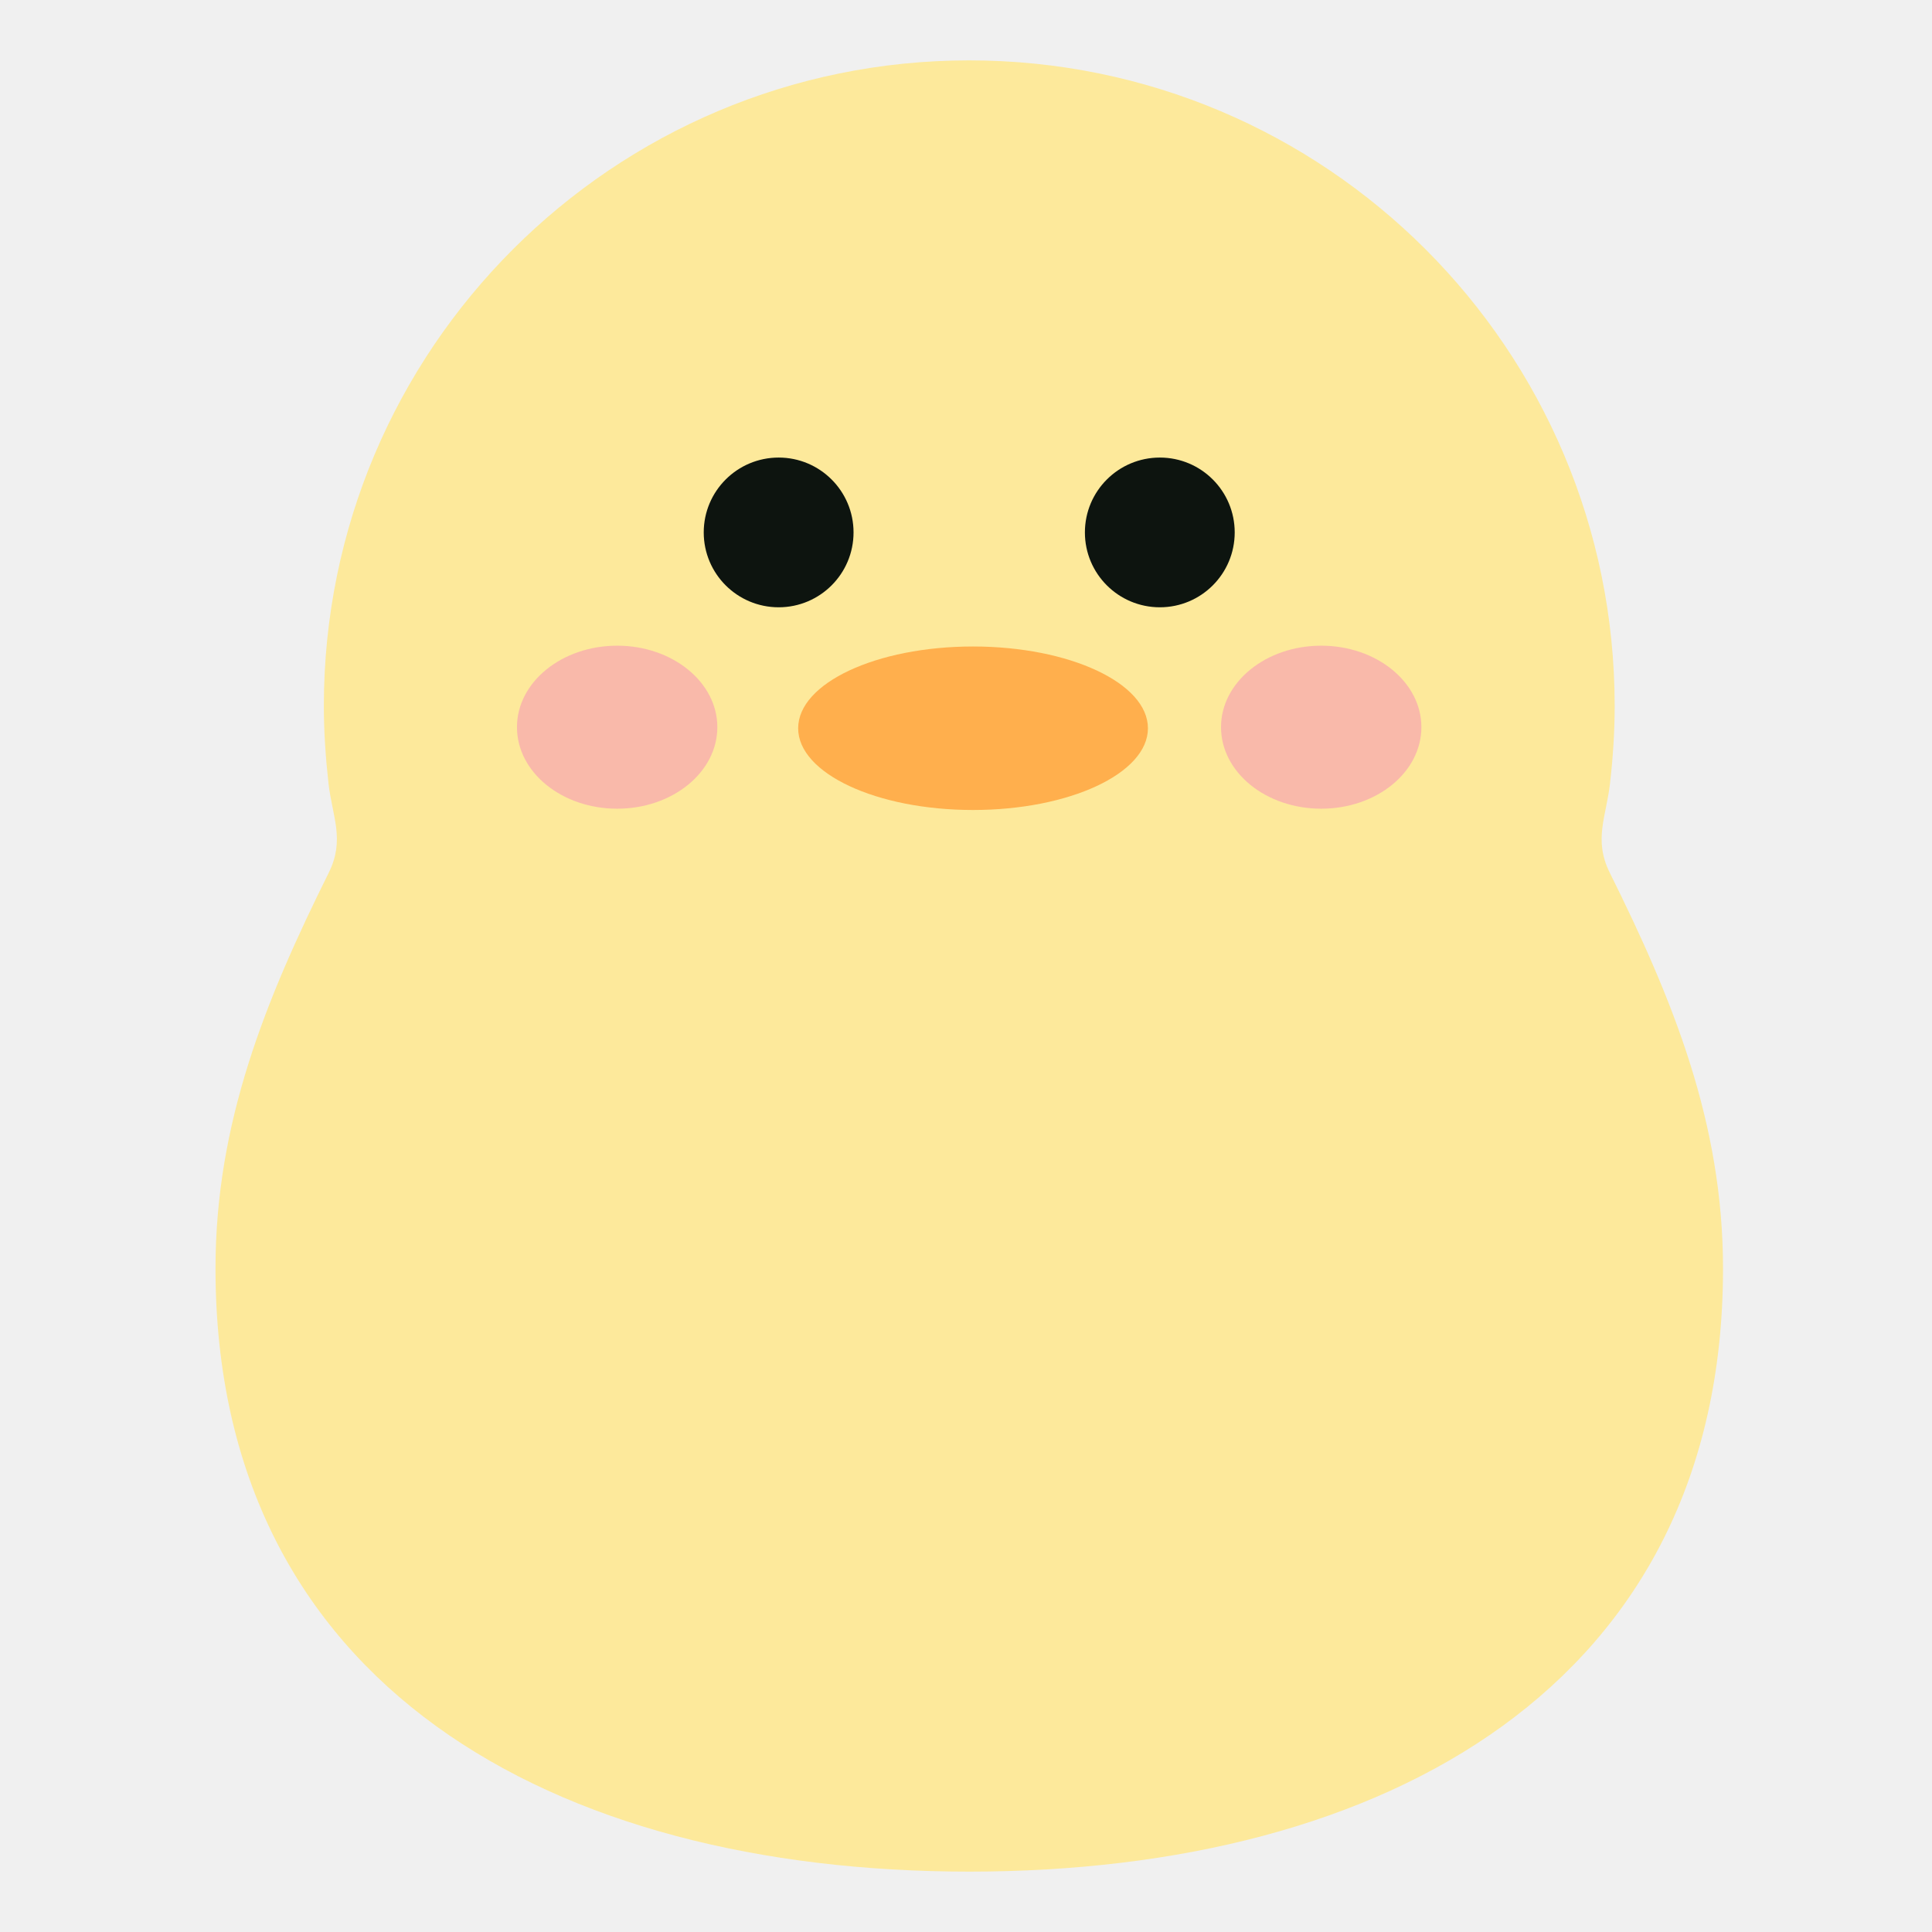
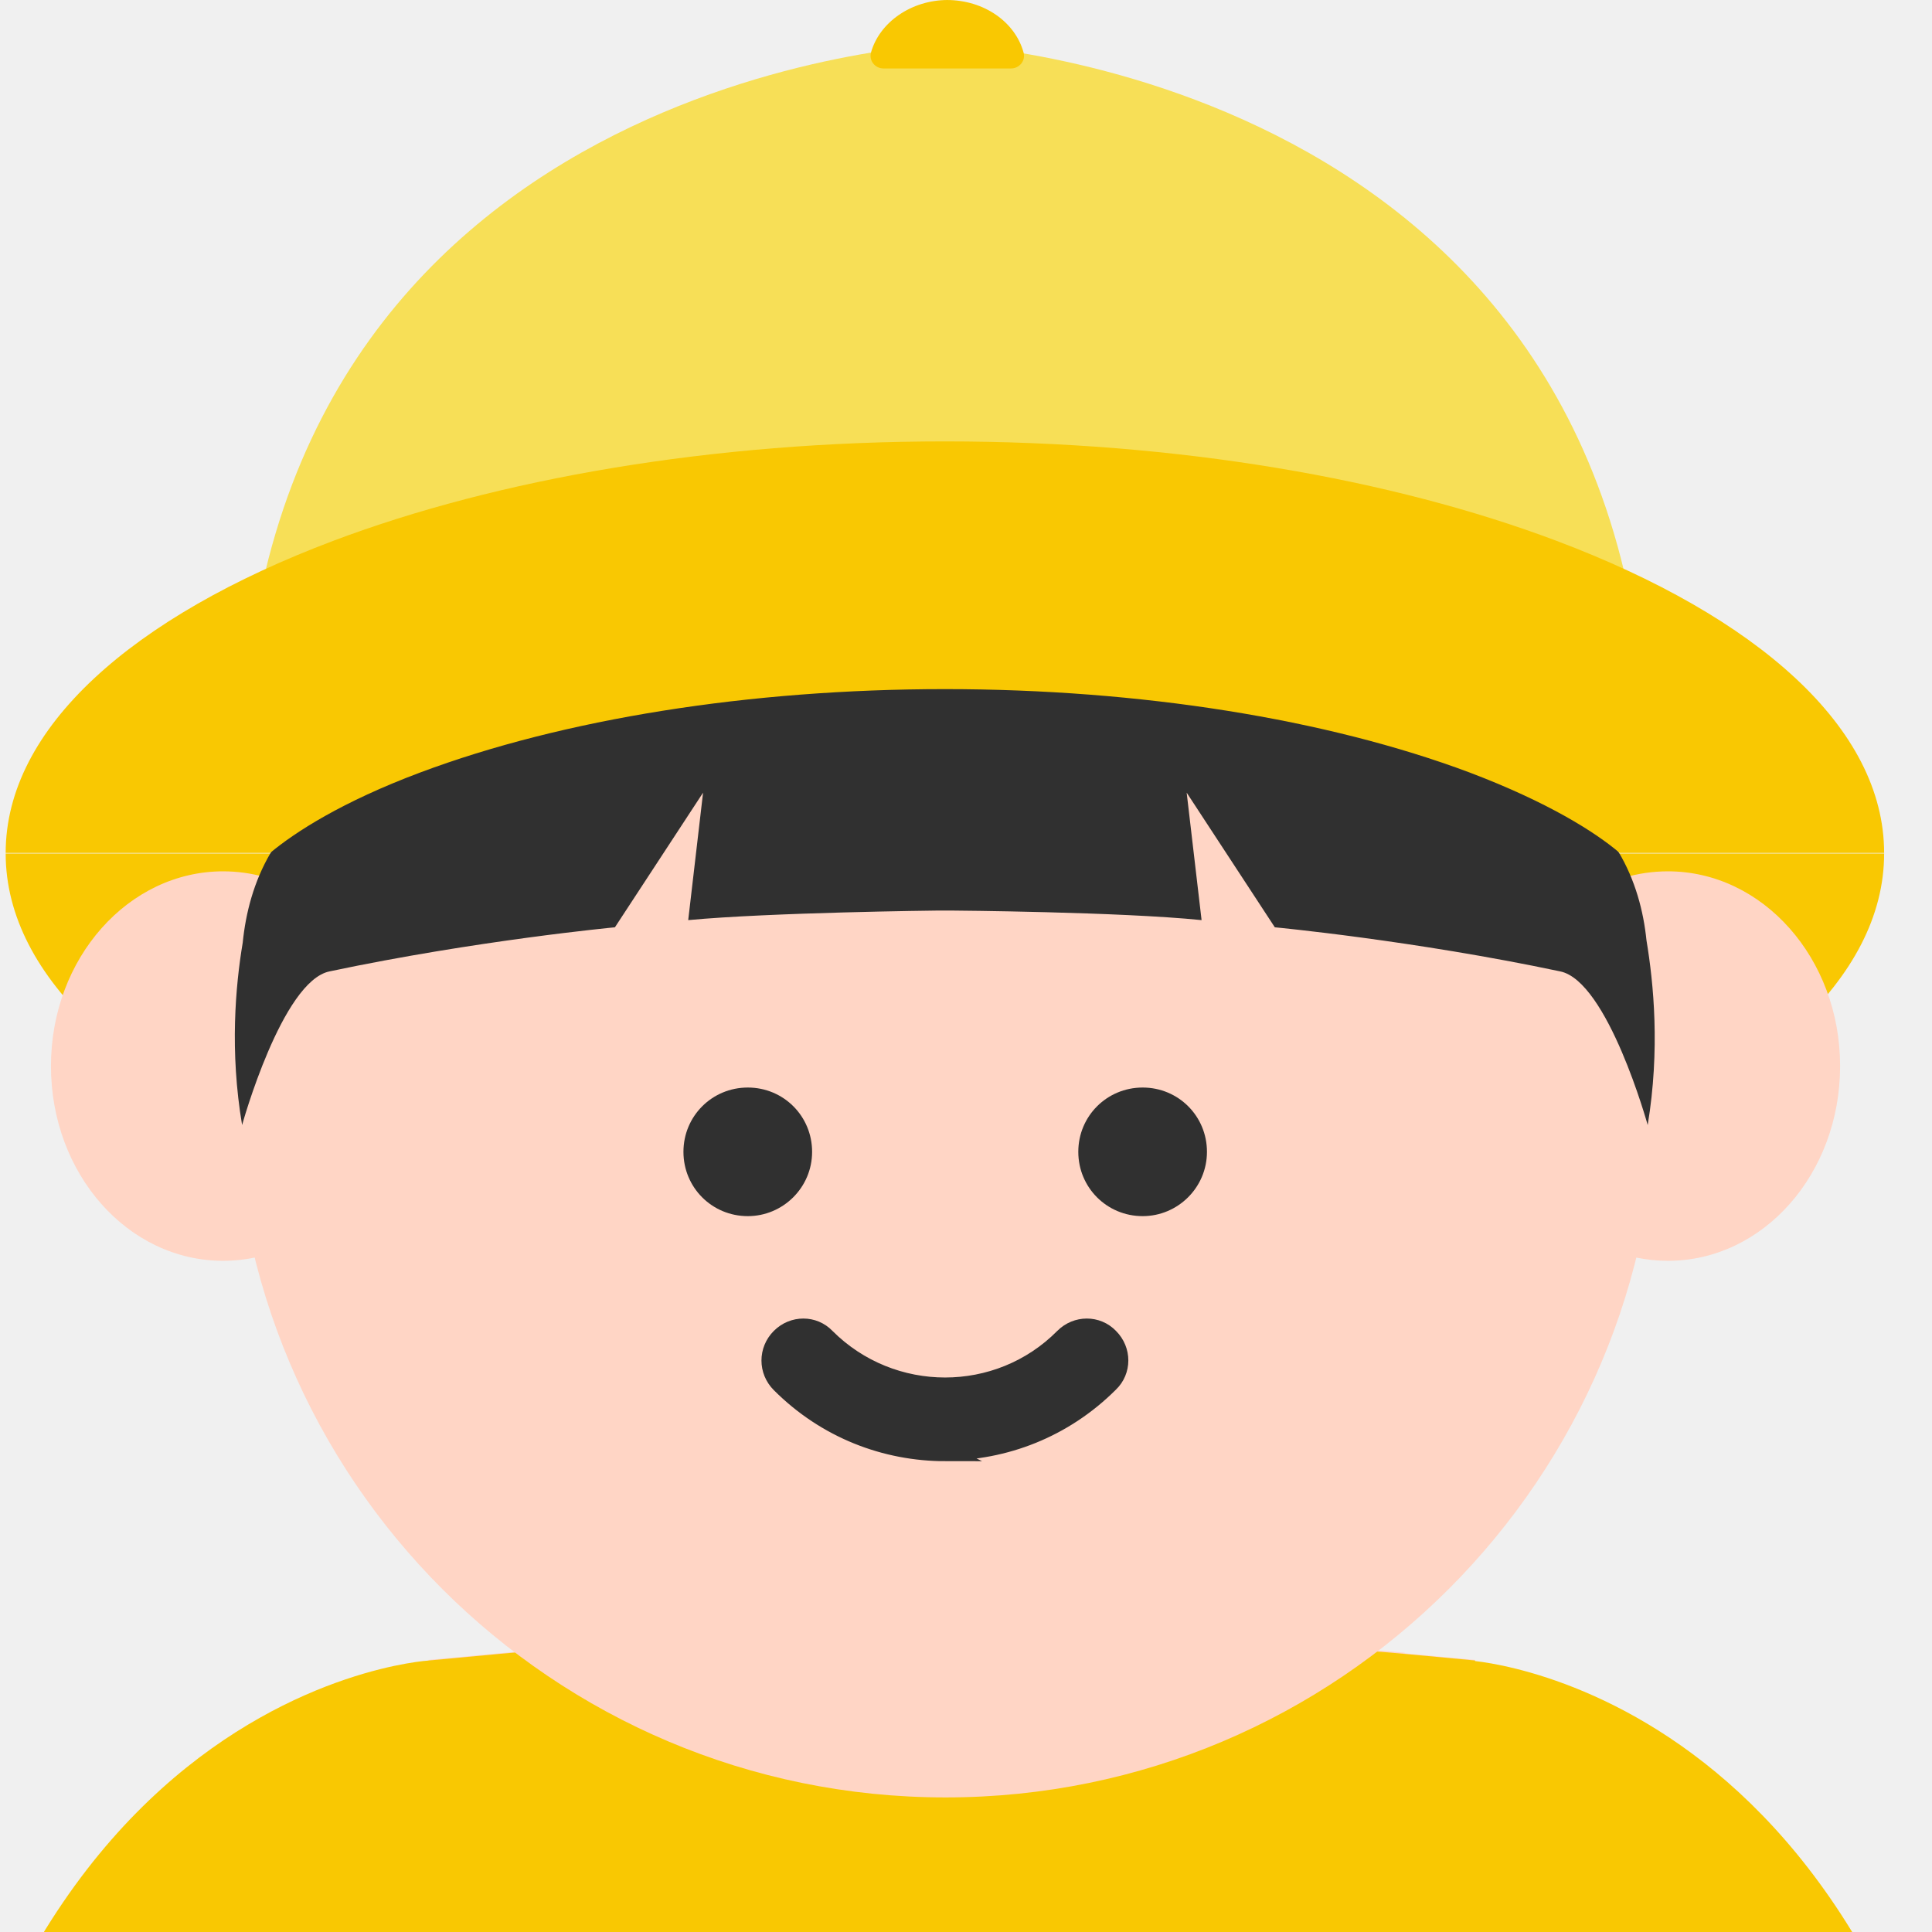
- <svg xmlns="http://www.w3.org/2000/svg" width="24" height="24" viewBox="0 0 24 24" fill="none">
-   <g clip-path="url(#clip0_2_1135)">
-     <g clip-path="url(#clip1_2_1135)">
-       <path d="M19.996 10.839C19.794 10.431 19.953 10.145 20 9.734C20.037 9.412 20.058 9.091 20.058 8.768C20.058 4.339 16.469 0.75 12.04 0.75C7.612 0.75 4.023 4.339 4.023 8.768C4.023 9.091 4.045 9.412 4.081 9.734C4.128 10.143 4.287 10.431 4.085 10.839C3.297 12.425 2.677 13.948 2.677 15.758C2.677 20.93 6.869 23.25 12.04 23.25C17.212 23.25 21.404 20.93 21.404 15.758C21.404 13.948 20.784 12.425 19.996 10.839Z" fill="#FDE99B" />
-       <path d="M9.673 7.544C10.186 7.544 10.603 7.128 10.603 6.614C10.603 6.1 10.186 5.684 9.673 5.684C9.159 5.684 8.742 6.1 8.742 6.614C8.742 7.128 9.159 7.544 9.673 7.544Z" fill="#0D140F" />
-       <path d="M14.408 7.544C14.922 7.544 15.338 7.128 15.338 6.614C15.338 6.1 14.922 5.684 14.408 5.684C13.894 5.684 13.477 6.1 13.477 6.614C13.477 7.128 13.894 7.544 14.408 7.544Z" fill="#0D140F" />
-       <path d="M12.087 10.062C13.287 10.062 14.26 9.607 14.26 9.047C14.26 8.486 13.287 8.031 12.087 8.031C10.888 8.031 9.915 8.486 9.915 9.047C9.915 9.607 10.888 10.062 12.087 10.062Z" fill="#FFAF4D" />
-       <path d="M7.667 10.046C8.354 10.046 8.911 9.593 8.911 9.033C8.911 8.474 8.354 8.021 7.667 8.021C6.979 8.021 6.422 8.474 6.422 9.033C6.422 9.593 6.979 10.046 7.667 10.046Z" fill="#F9B9AA" />
-       <path d="M16.413 10.046C17.1 10.046 17.657 9.593 17.657 9.033C17.657 8.474 17.1 8.021 16.413 8.021C15.725 8.021 15.168 8.474 15.168 9.033C15.168 9.593 15.725 10.046 16.413 10.046Z" fill="#F9B9AA" />
+ <svg xmlns="http://www.w3.org/2000/svg" width="32" height="32" viewBox="0 0 32 32" fill="none">
+   <g clip-path="url(#clip0_618_16233)">
+     <g clip-path="url(#clip1_618_16233)">
+       <path d="M15.759 29.505V27.227L9.959 27.315C9.604 27.315 9.259 27.315 8.903 27.335C8.686 27.345 8.469 27.365 8.262 27.384L7.098 27.493C6.536 29.564 6.102 31.567 5.796 33.066C8.677 33.569 12.1 33.865 15.759 33.865V29.495V29.505Z" fill="#FFD5C5" />
+       <path d="M23.266 27.375C23.049 27.355 22.842 27.335 22.625 27.325C22.269 27.306 21.914 27.296 21.569 27.306L15.769 27.217V33.866C19.438 33.866 22.851 33.57 25.732 33.066C25.436 31.567 24.992 29.565 24.43 27.493L23.266 27.384V27.375Z" fill="#FFD5C5" />
+       <path d="M5.529 34.467C5.667 33.698 6.397 33.175 7.167 33.293C9.741 33.668 12.661 33.875 15.759 33.875V43H33.16C33.16 29.042 25.485 27.631 24.43 27.512C24.43 27.512 24.43 27.512 24.43 27.503L23.266 27.394C23.049 27.374 22.842 27.355 22.625 27.345C22.27 27.325 21.914 27.315 21.569 27.325L15.769 27.236L9.968 27.325C9.613 27.325 9.268 27.325 8.913 27.345C8.696 27.355 8.479 27.374 8.272 27.394L7.108 27.503C7.108 27.503 -1.761 28.006 -1.761 43H4.661C4.76 40.534 4.977 38.068 5.332 35.621C5.332 35.621 5.401 35.197 5.529 34.467Z" fill="#F9C802" />
+       <path d="M15.65 16.849C12.415 16.849 9.327 16.356 6.96 15.468C5.657 14.975 4.878 14.482 4.474 14.137H0.094C0.094 16.208 2.195 18.053 5.519 19.306C8.242 20.332 11.783 20.953 15.65 20.953C19.517 20.953 23.059 20.332 25.781 19.306C29.106 18.053 31.207 16.208 31.207 14.137H26.827C26.413 14.482 25.633 14.985 24.341 15.468C21.974 16.356 18.886 16.849 15.65 16.849Z" fill="#F9C802" />
+       <path d="M15.661 29.771C22.171 29.771 27.449 24.493 27.449 17.983C27.449 11.472 22.171 6.194 15.661 6.194C9.15 6.194 3.872 11.472 3.872 17.983C3.872 24.493 9.15 29.771 15.661 29.771Z" fill="#FFD5C5" />
+       <path d="M4.347 16.385L5.264 17.45" stroke="#221F1F" stroke-width="0.424" stroke-linecap="round" stroke-linejoin="round" />
+       <path d="M12.386 20.143C12.968 20.143 13.451 19.67 13.451 19.078C13.451 18.486 12.978 18.013 12.386 18.013C11.794 18.013 11.32 18.486 11.32 19.078C11.32 19.67 11.794 20.143 12.386 20.143Z" fill="#303030" />
+       <path d="M18.926 20.143C19.508 20.143 19.991 19.67 19.991 19.078C19.991 18.486 19.518 18.013 18.926 18.013C18.334 18.013 17.86 18.486 17.86 19.078C17.86 19.67 18.334 20.143 18.926 20.143Z" fill="#303030" />
+       <path d="M15.66 24.059C14.664 24.059 13.677 23.684 12.918 22.924C12.701 22.707 12.701 22.362 12.918 22.145C13.135 21.928 13.48 21.928 13.687 22.145C14.772 23.23 16.538 23.23 17.613 22.145C17.83 21.928 18.175 21.928 18.383 22.145C18.6 22.362 18.6 22.707 18.383 22.915C17.623 23.674 16.637 24.049 15.64 24.049L15.66 24.059Z" fill="#303030" stroke="#303030" stroke-width="0.286" stroke-miterlimit="10" />
+       <path d="M6.092 19.413C5.579 20.301 4.701 20.883 3.695 20.883C2.116 20.883 0.844 19.443 0.844 17.657C0.844 15.872 2.126 14.432 3.695 14.432C4.642 14.432 5.48 14.954 5.993 15.744" fill="#FFD5C5" />
+       <path d="M25.772 20.114C26.275 20.597 26.916 20.883 27.627 20.883C29.205 20.883 30.478 19.443 30.478 17.657C30.478 15.872 29.195 14.432 27.627 14.432C26.62 14.432 25.733 15.014 25.23 15.902" fill="#FFD5C5" />
+       <path d="M15.65 0.73C15.65 0.73 4.197 1.155 4.01 12.647C4.01 12.844 4.089 13.032 4.247 13.15C4.987 13.742 7.709 11.966 15.65 11.966C23.591 11.966 26.294 13.742 27.044 13.15C27.202 13.032 27.291 12.834 27.281 12.637C27.103 1.155 15.65 0.73 15.65 0.73Z" fill="#F7DF57" />
+       <path d="M15.7 0C15.088 0 14.565 0.375 14.427 0.868C14.388 1.006 14.496 1.134 14.634 1.134H16.745C16.883 1.134 16.992 1.006 16.953 0.868C16.814 0.365 16.301 0 15.68 0L15.7 0Z" fill="#F9C802" />
+       <path d="M27.271 15.576C27.172 14.609 26.738 13.524 25.426 12.843C23.581 11.886 24.302 11.294 25.002 11.008C24.962 10.989 24.943 10.969 24.943 10.969L15.788 9.006L15.65 9.035L15.512 9.006L6.358 10.969C6.358 10.969 6.328 10.989 6.299 11.008C6.999 11.294 7.719 11.886 5.874 12.843C4.543 13.534 4.118 14.639 4.02 15.615C3.901 16.325 3.803 17.41 4.01 18.634C4.01 18.634 4.671 16.247 5.46 16.089C7.887 15.576 10.185 15.359 10.185 15.359L11.645 13.129L11.399 15.24C12.76 15.112 15.512 15.082 15.512 15.082C15.512 15.082 15.562 15.082 15.63 15.082C15.63 15.082 15.64 15.082 15.65 15.082C15.65 15.082 15.66 15.082 15.67 15.082C15.739 15.082 15.788 15.082 15.788 15.082C15.788 15.082 18.541 15.102 19.902 15.24L19.655 13.129L21.115 15.359C21.115 15.359 23.414 15.576 25.84 16.089C26.63 16.247 27.291 18.634 27.291 18.634C27.498 17.381 27.389 16.286 27.271 15.576Z" fill="#303030" />
+       <path d="M15.65 11.414C18.886 11.414 21.974 11.908 24.341 12.795C25.643 13.289 26.422 13.782 26.827 14.127H31.207C31.207 12.055 29.106 10.211 25.781 8.958C23.059 7.932 19.517 7.311 15.65 7.311C11.783 7.311 8.242 7.932 5.519 8.958C2.195 10.211 0.094 12.055 0.094 14.127H4.474C4.888 13.782 5.667 13.279 6.96 12.795C9.327 11.908 12.415 11.414 15.65 11.414Z" fill="#F9C802" />
    </g>
  </g>
  <defs>
-     <clipPath id="clip0_2_1135">
-       <rect width="24" height="24" fill="white" />
+     <clipPath id="clip0_618_16233">
+       <rect width="32" height="32" fill="white" />
    </clipPath>
-     <clipPath id="clip1_2_1135">
-       <rect width="22.581" height="22.5" fill="white" transform="translate(0.75 0.75)" />
+     <clipPath id="clip1_618_16233">
+       <rect width="34.921" height="43" fill="white" transform="translate(-1.76074)" />
    </clipPath>
  </defs>
</svg>
